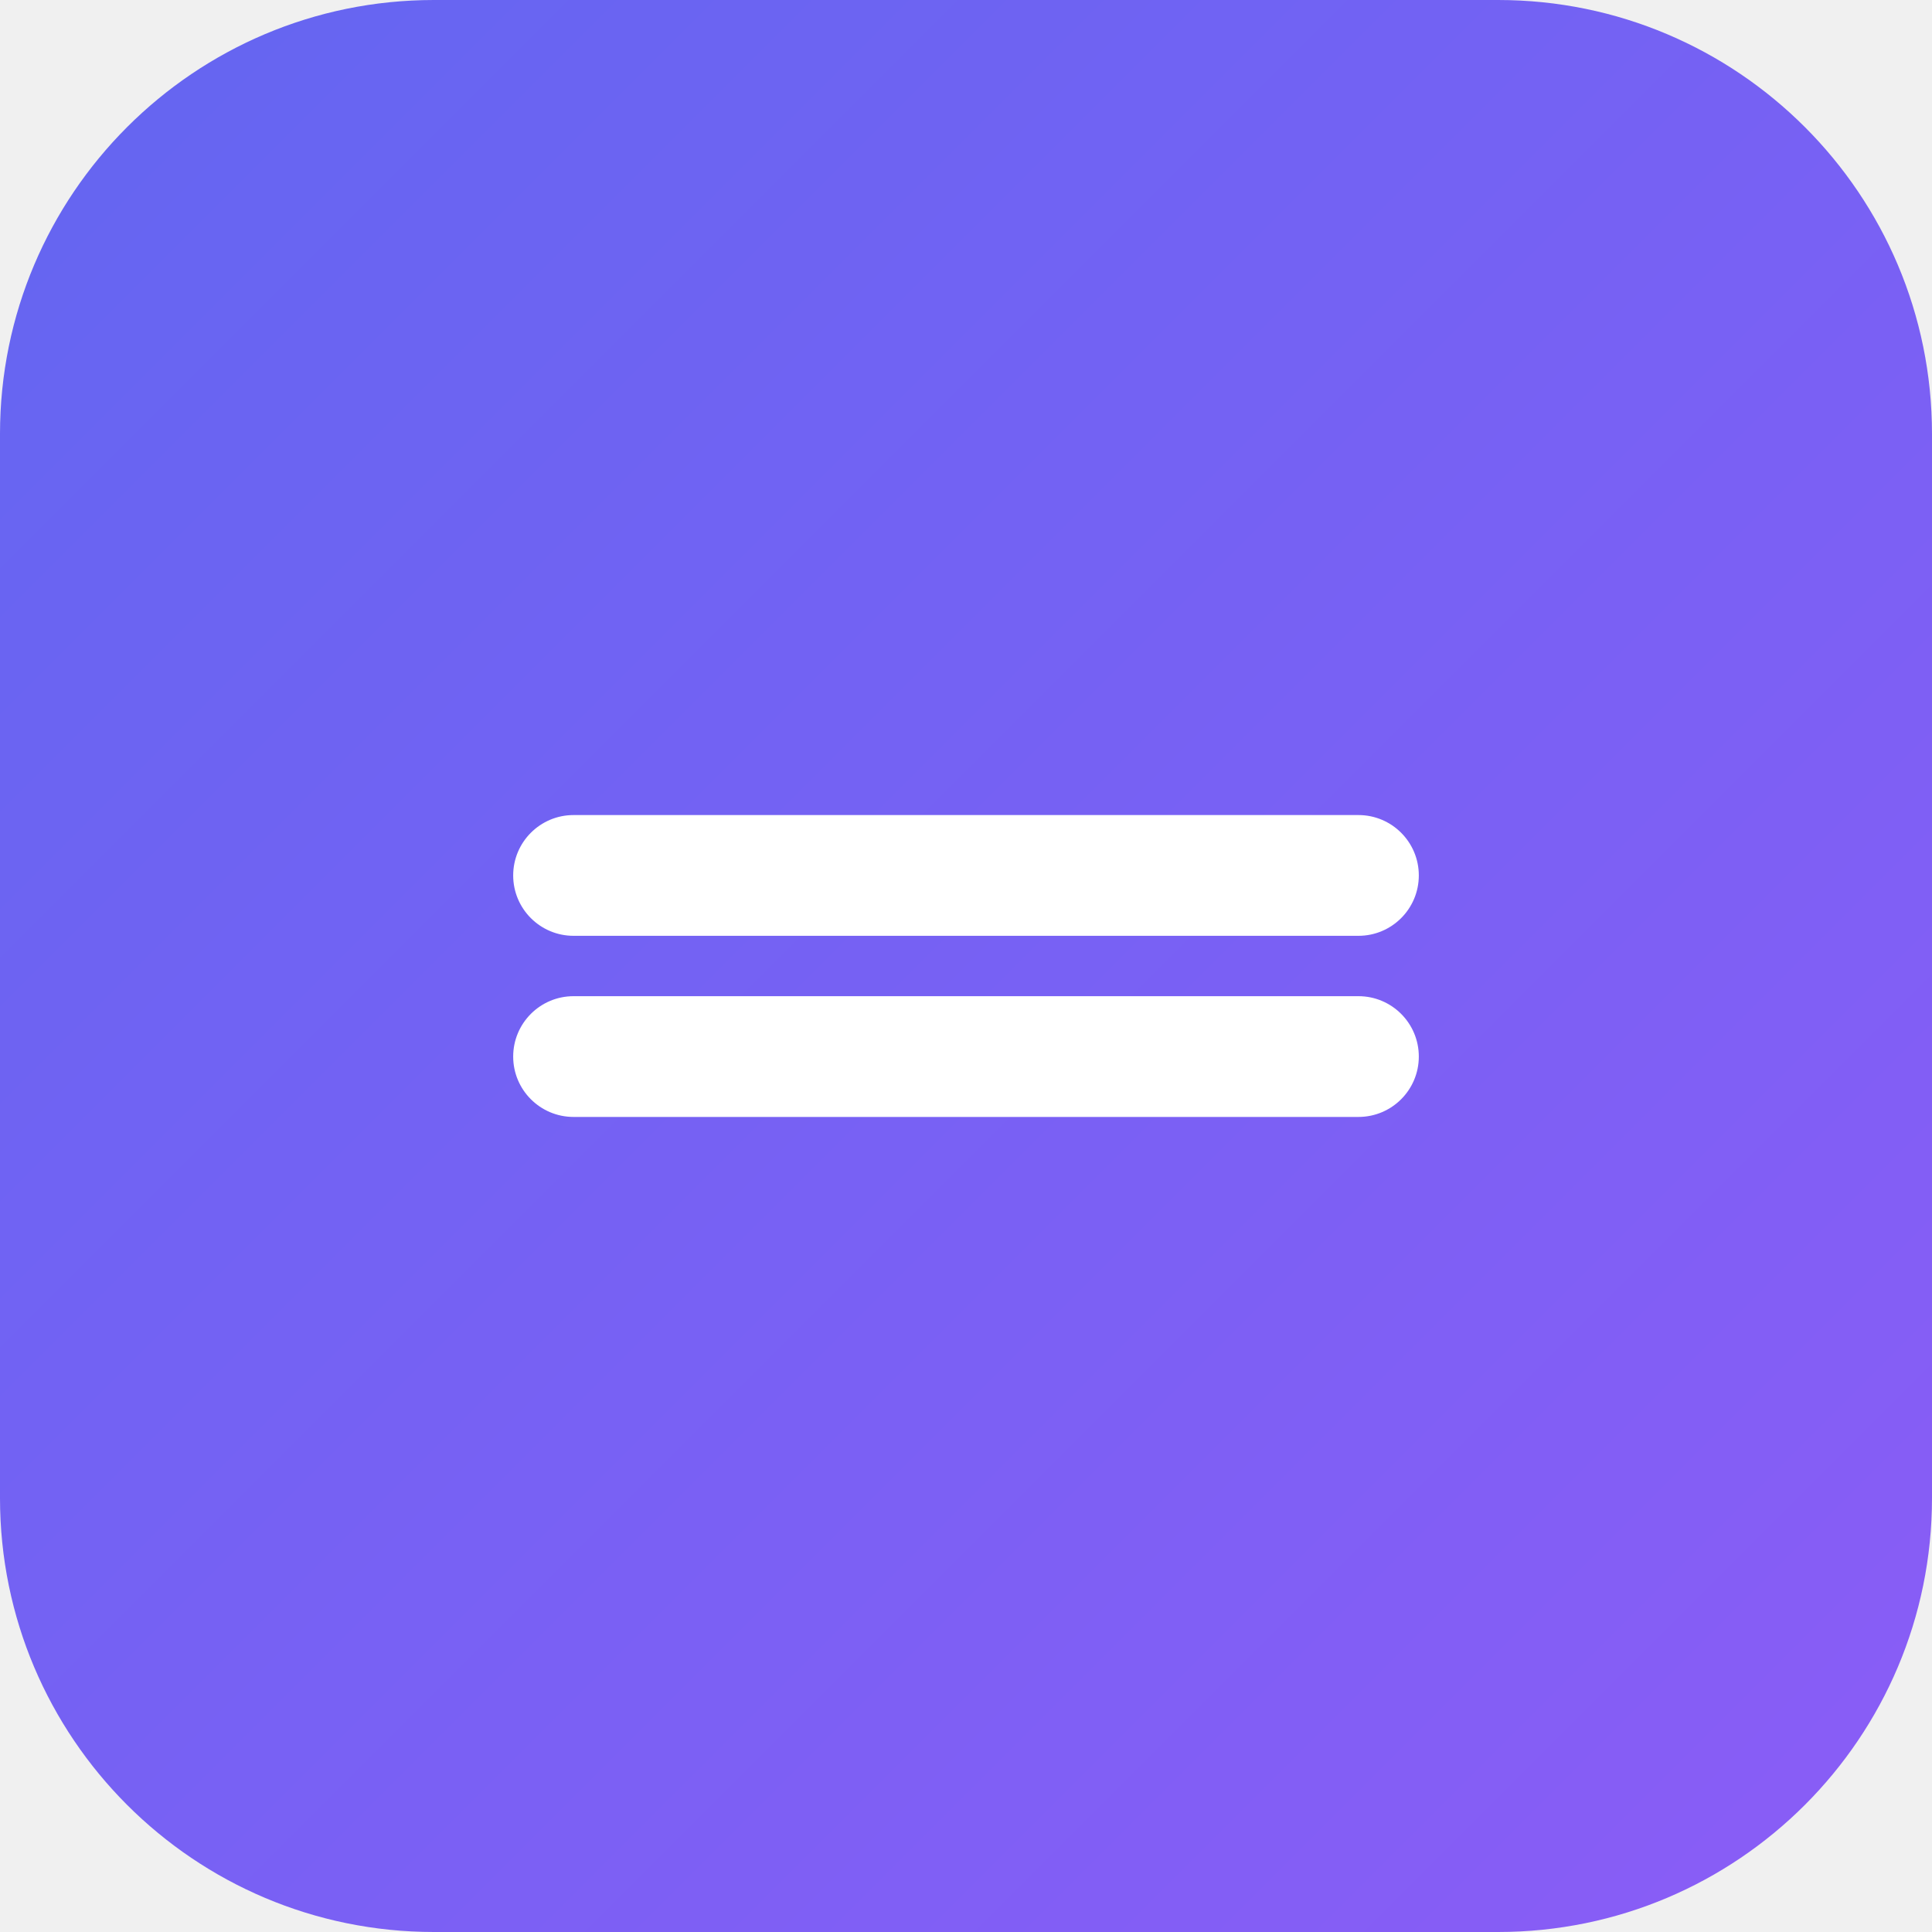
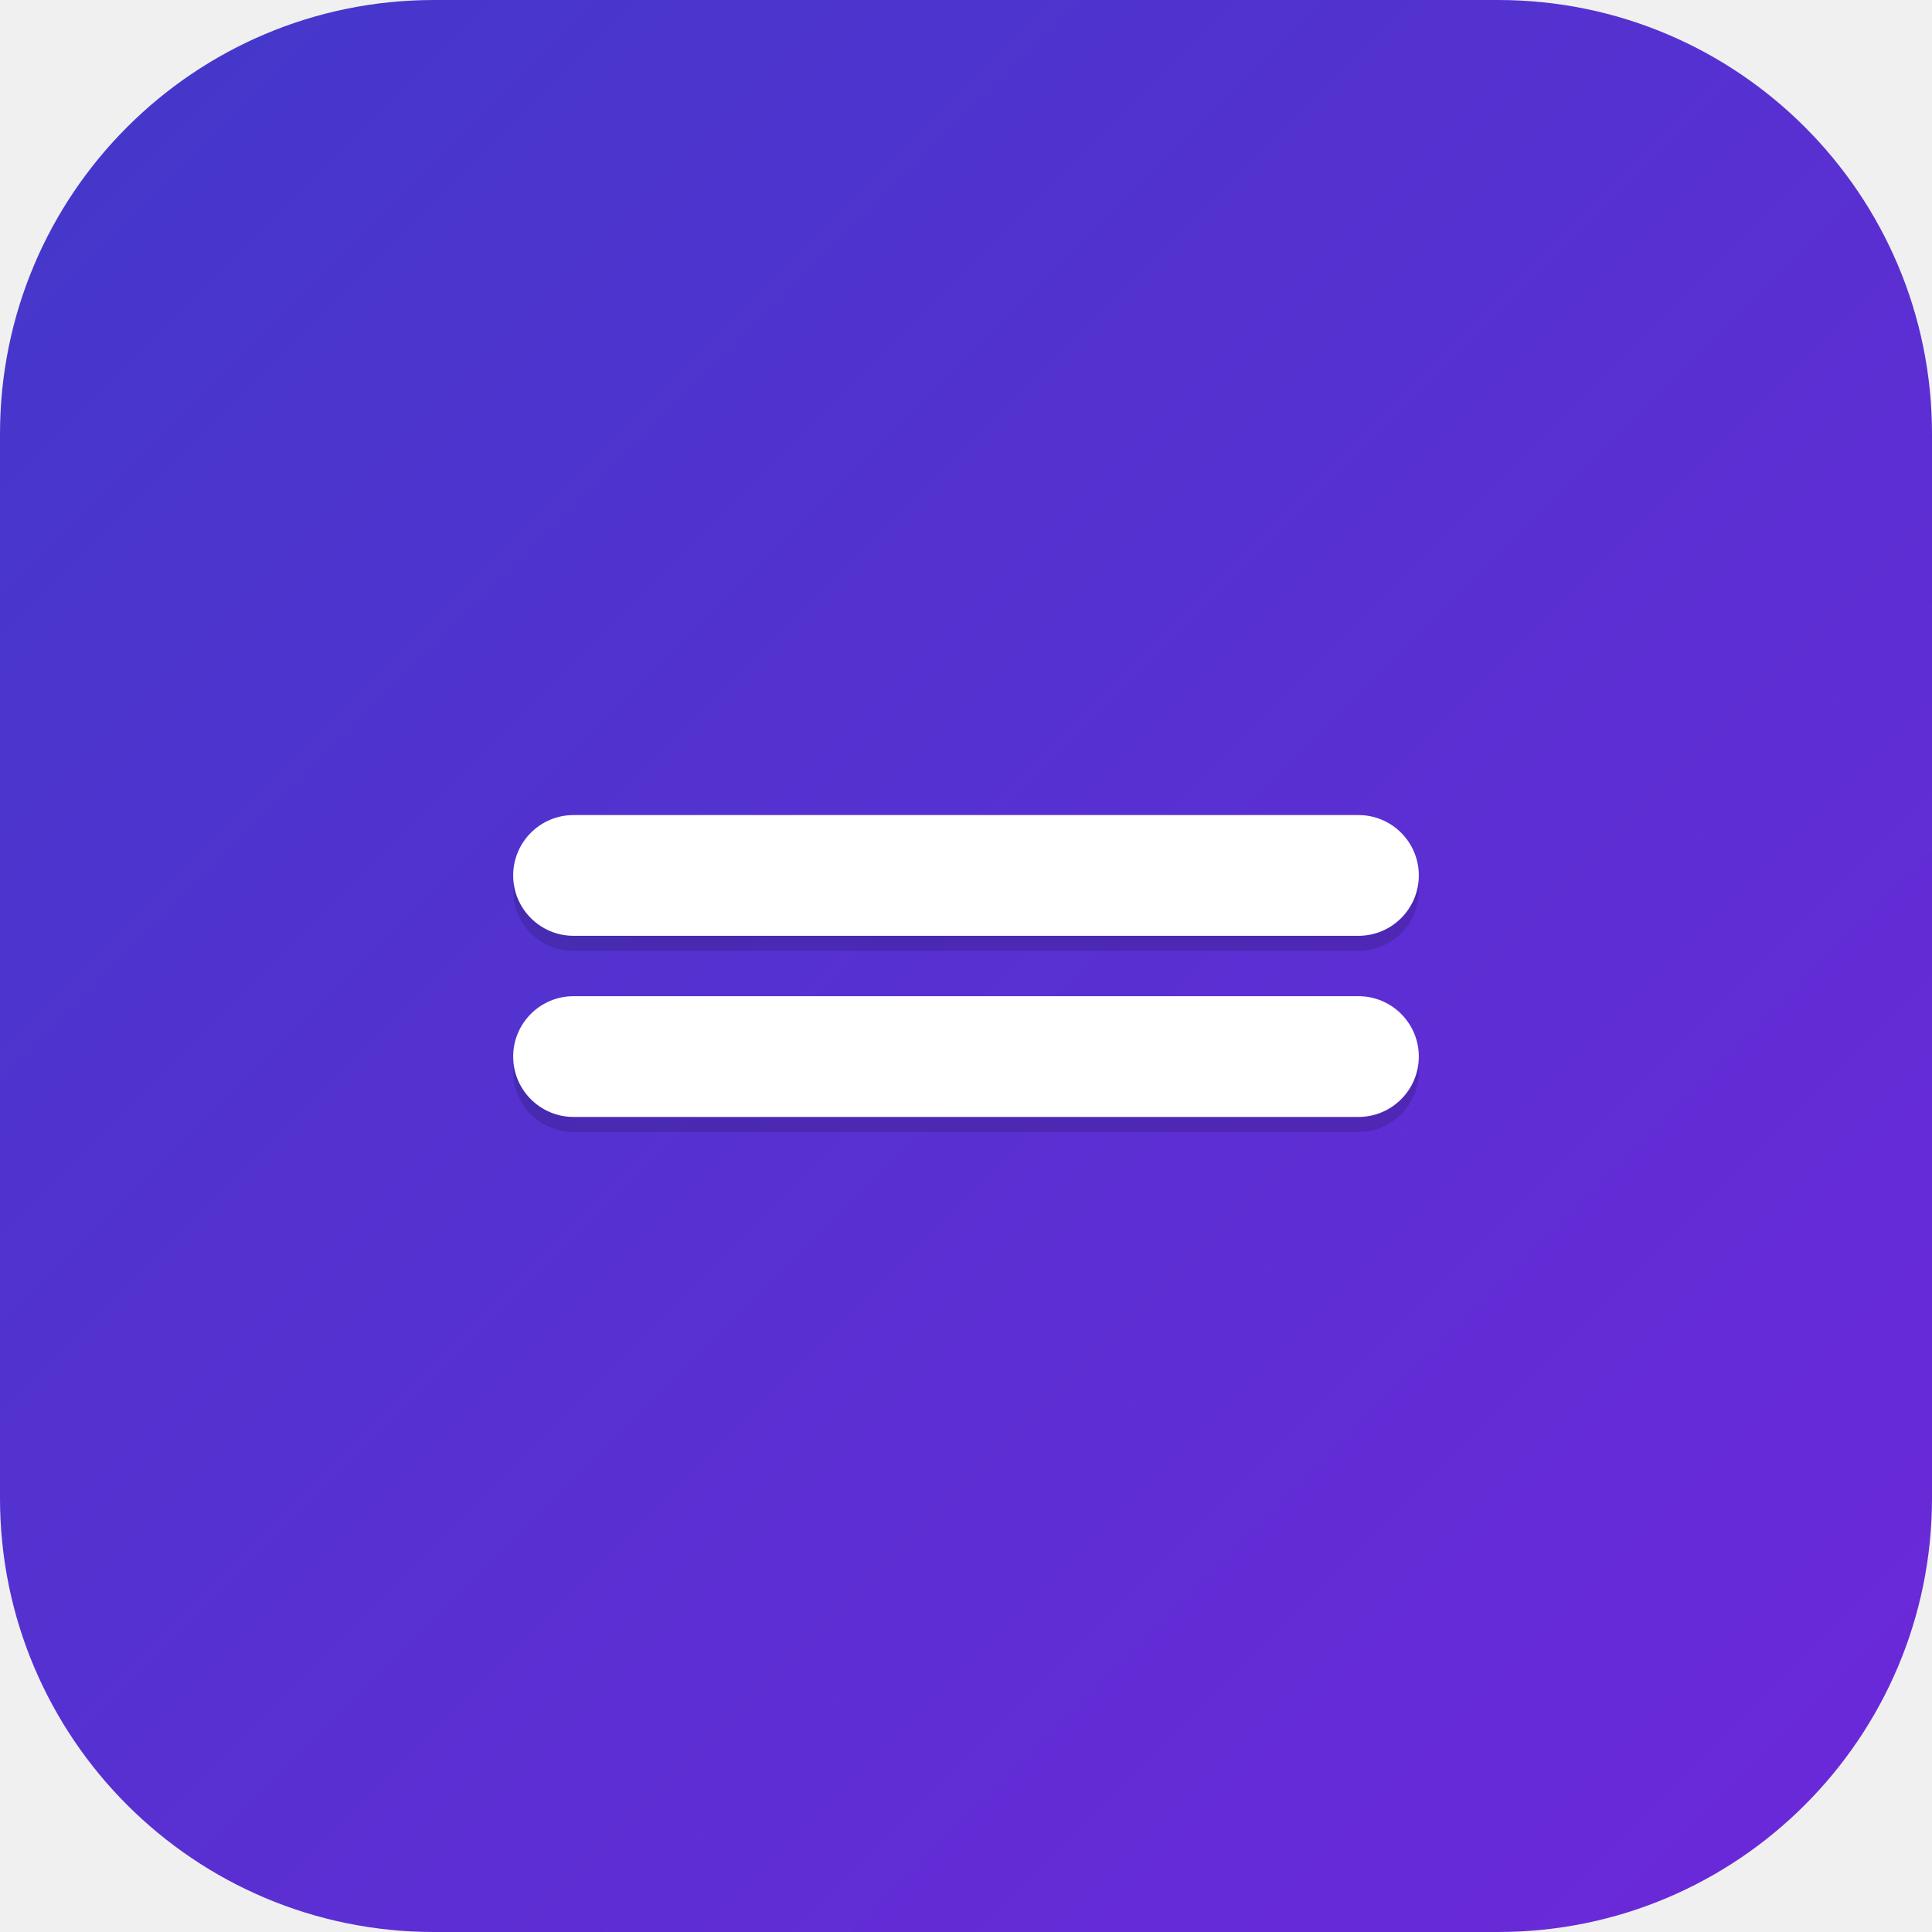
<svg xmlns="http://www.w3.org/2000/svg" viewBox="0 0 512 512" width="512" height="512">
  <defs>
    <linearGradient id="bg" x1="0%" y1="0%" x2="100%" y2="100%">
-       <stop offset="0%" style="stop-color:#6366f1" />
-       <stop offset="100%" style="stop-color:#8b5cf6" />
+       <stop offset="0%" style="stop-color:#4338ca" />
+       <stop offset="100%" style="stop-color:#6d28d9" />
    </linearGradient>
  </defs>
  <rect width="512" height="512" rx="115" fill="url(#bg)" />
  <g>
+     <rect x="136" y="220" width="240" height="32" rx="16" fill="#000" fill-opacity="0.15" />
+     <rect x="136" y="268" width="240" height="32" rx="16" fill="#000" fill-opacity="0.15" />
    <rect x="136" y="216" width="240" height="32" rx="16" fill="#fff" />
    <rect x="136" y="264" width="240" height="32" rx="16" fill="#fff" />
  </g>
</svg>
